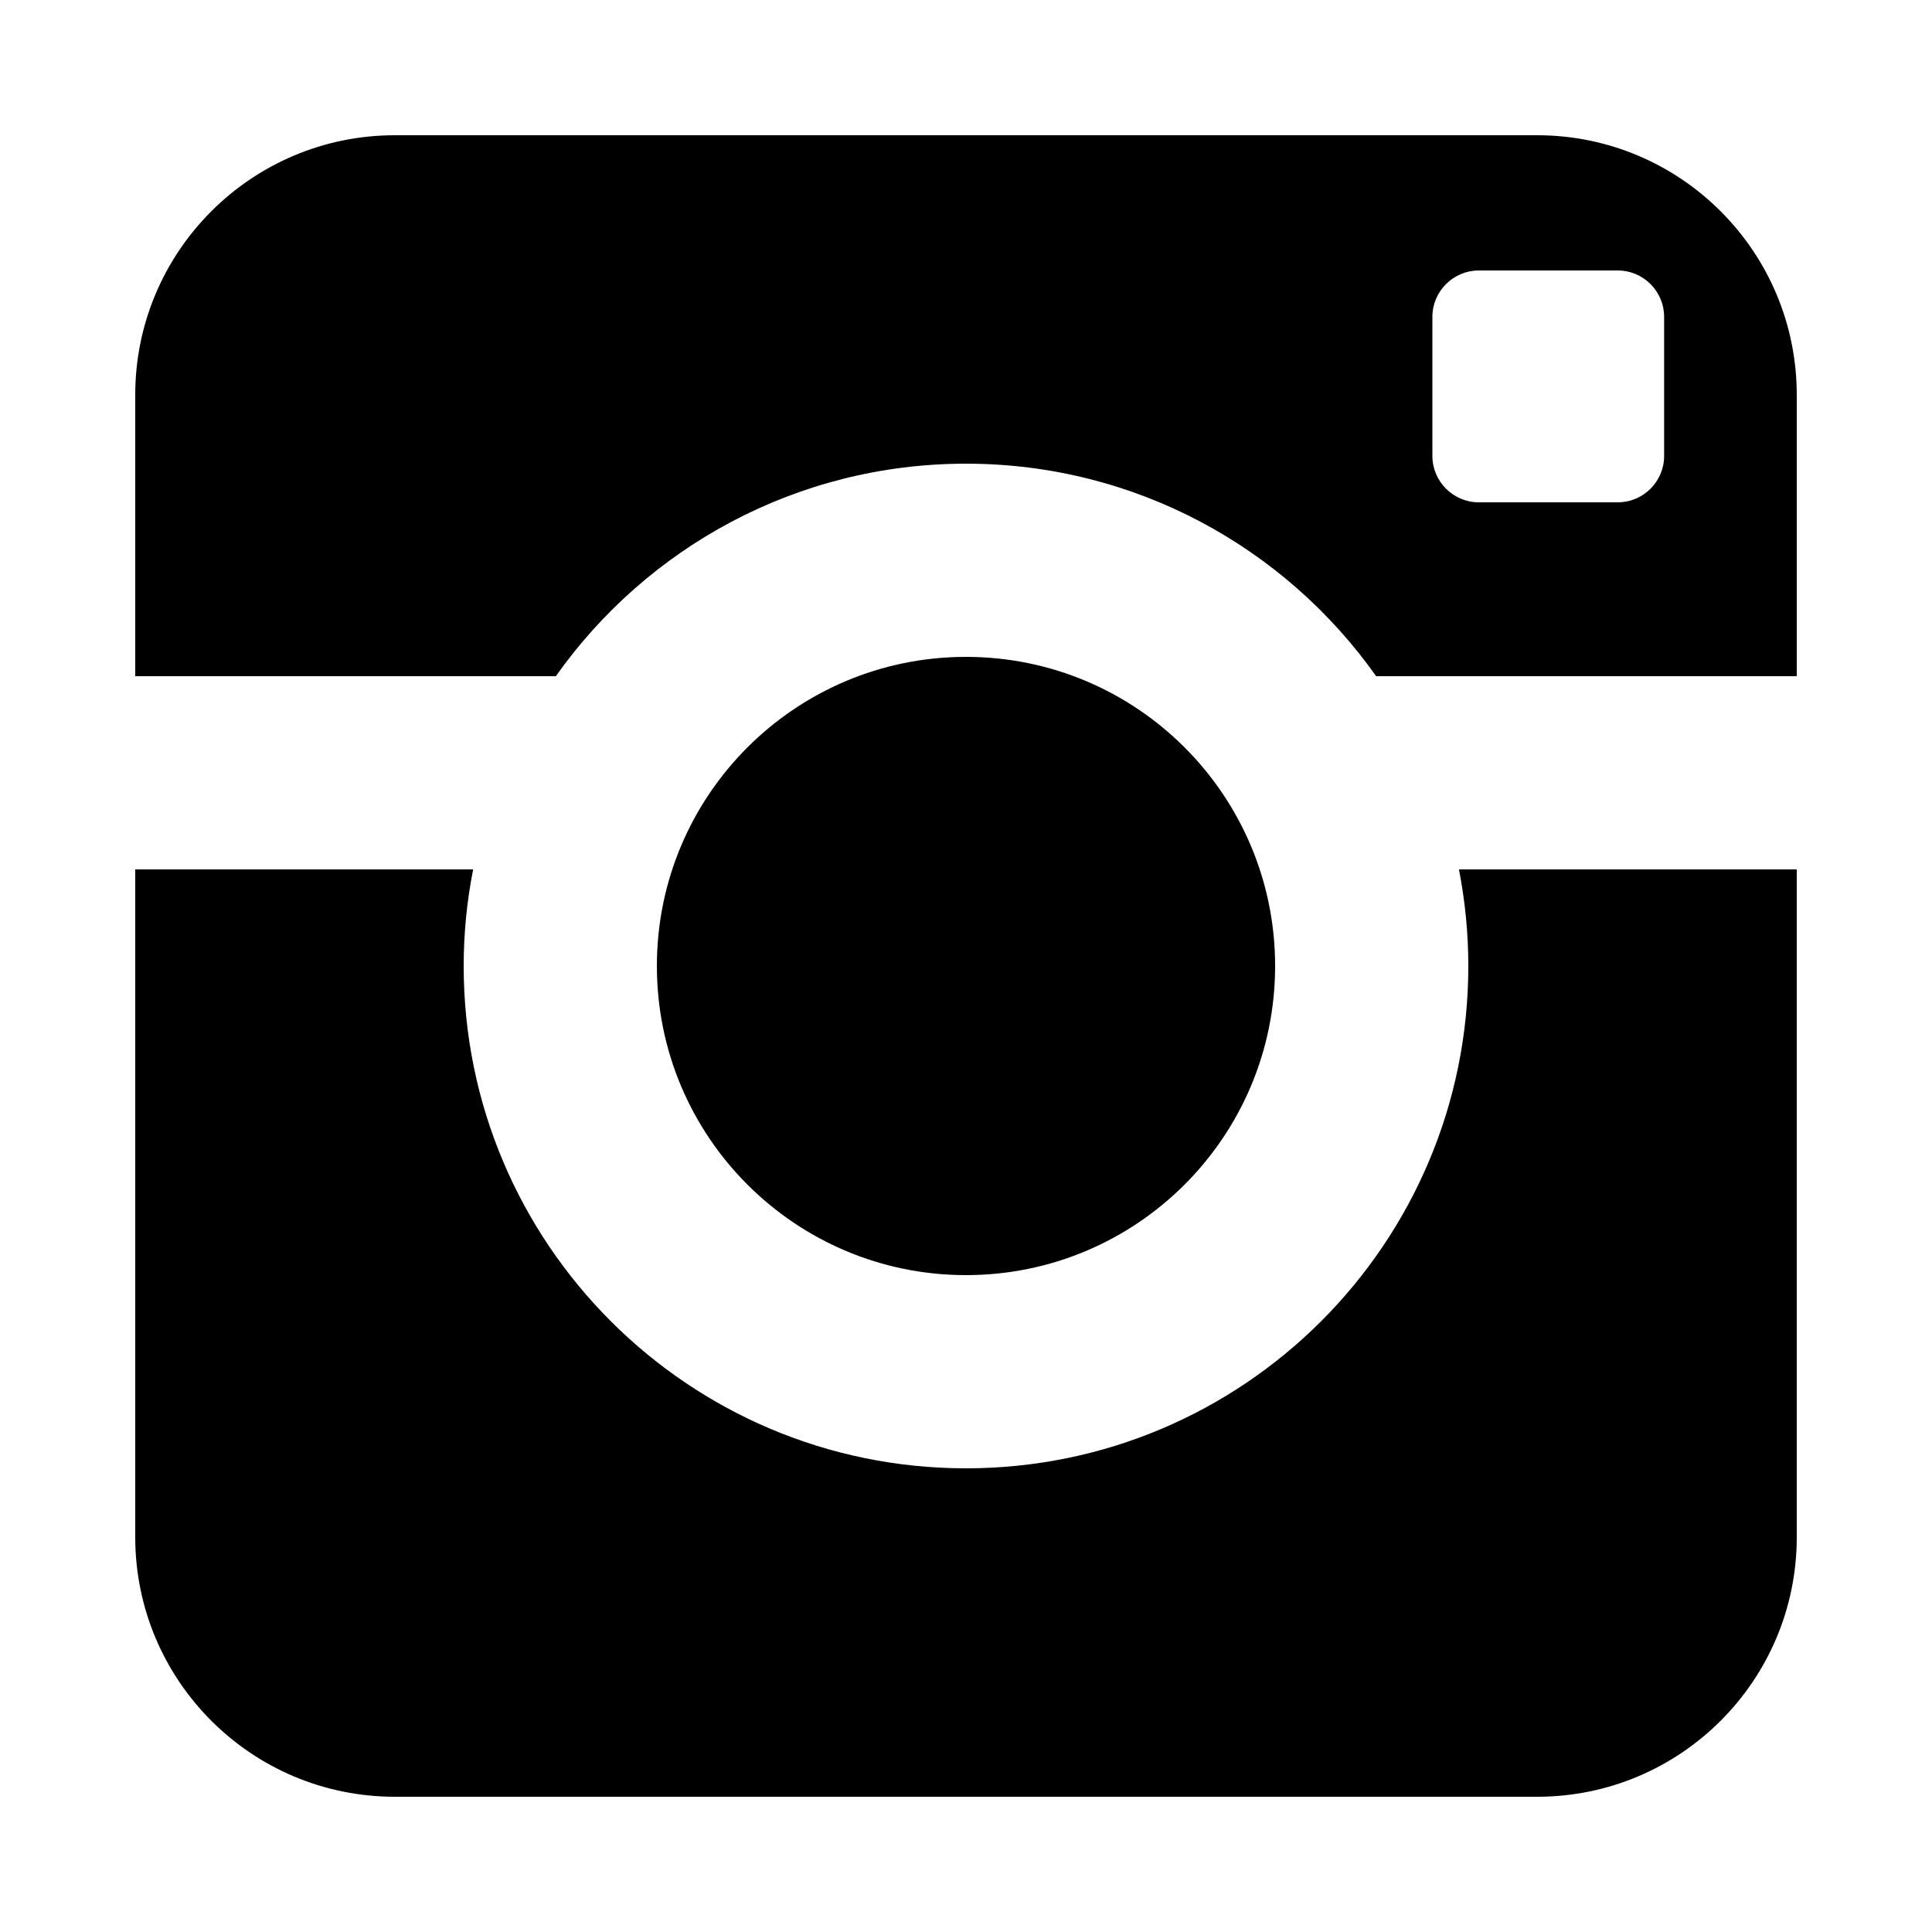
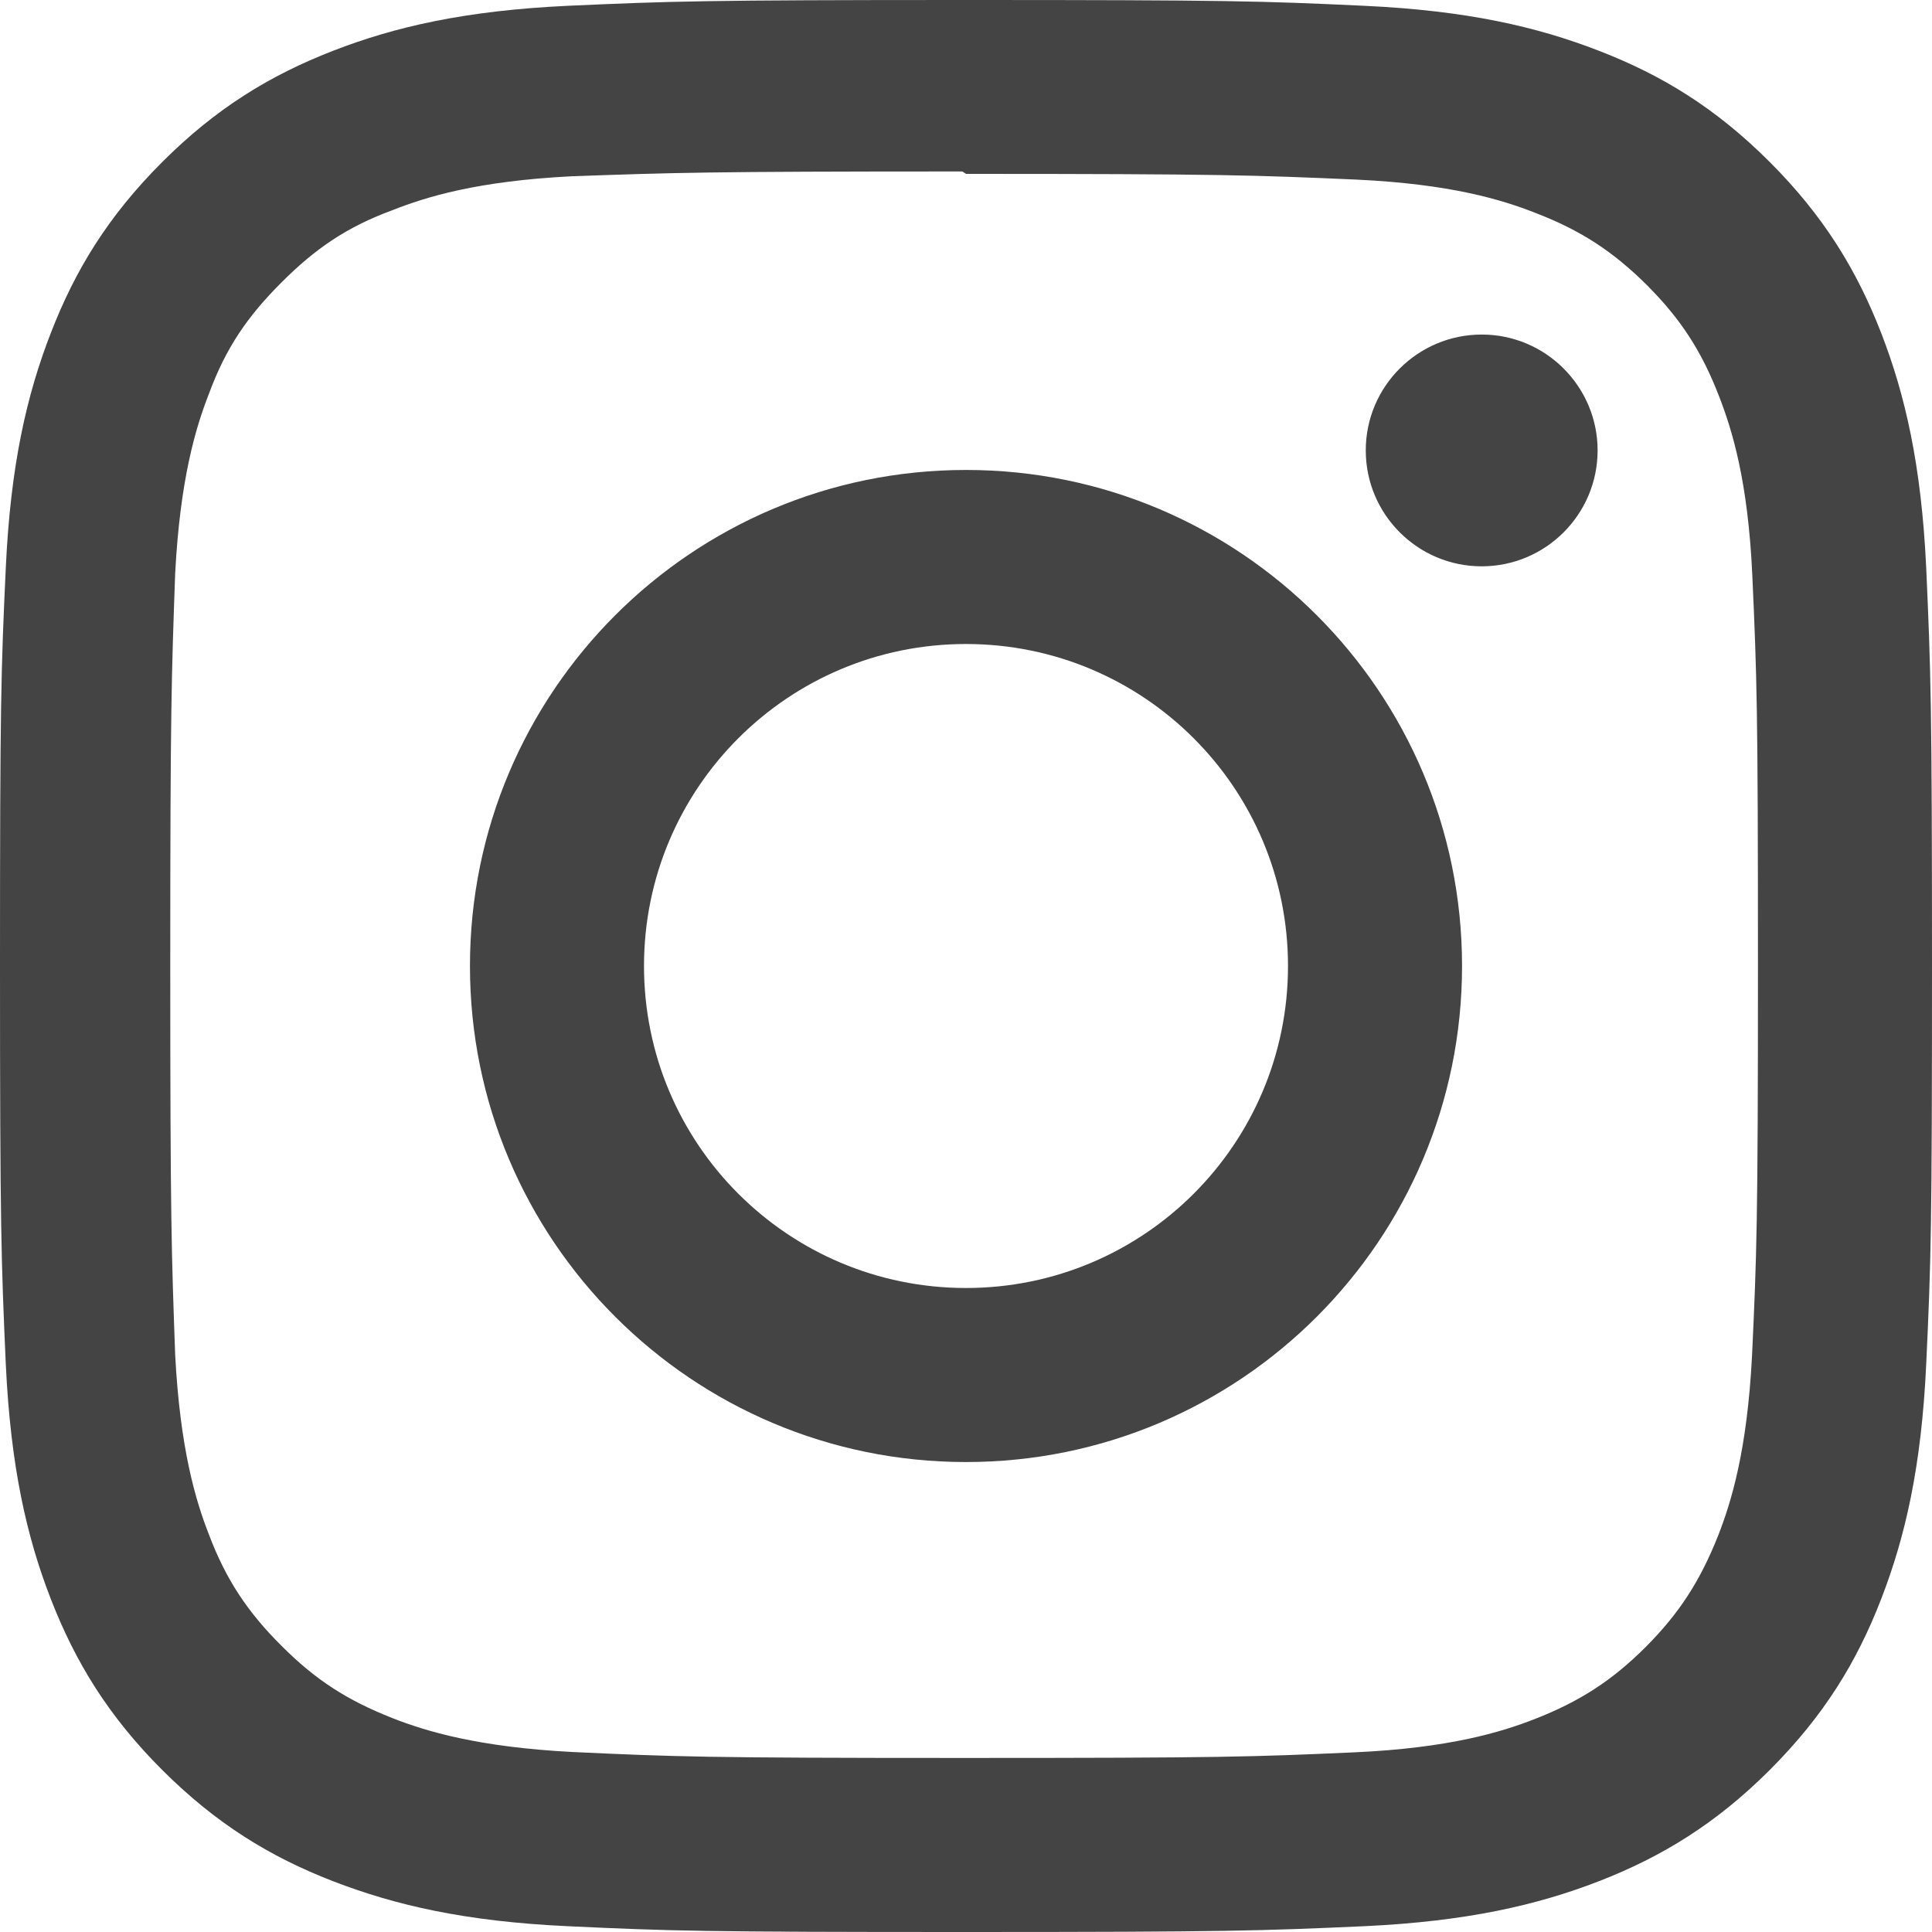
- <svg viewBox="0 0 1024 1024">
-   <path class="path1" d="M778.24 512c0 147.046-119.245 266.24-266.24 266.24-147.046 0-266.24-119.194-266.24-266.24 0-17.51 1.741-34.611 5.018-51.2h-179.098v353.894c0 75.981 61.542 137.626 137.626 137.626h605.389c75.981 0 137.626-61.594 137.626-137.626v-353.894h-179.046c3.226 16.589 4.966 33.69 4.966 51.2zM814.694 71.68h-605.389c-76.032 0-137.626 61.645-137.626 137.626v149.094h222.925c48.179-68.096 127.59-112.64 217.395-112.64s169.216 44.544 217.395 112.64h222.925v-149.094c0-75.981-61.645-137.626-137.626-137.626zM882.022 241.664c0 13.568-11.059 24.576-24.576 24.576h-73.677c-13.517 0-24.576-11.059-24.576-24.576v-73.728c0-13.568 11.11-24.576 24.576-24.576h73.677c13.568 0 24.576 11.059 24.576 24.576v73.728zM675.84 512c0-90.522-73.37-163.84-163.84-163.84s-163.84 73.318-163.84 163.84 73.37 163.84 163.84 163.84 163.84-73.318 163.84-163.84z" />
+ <svg xmlns="http://www.w3.org/2000/svg" version="1.1" width="1024" height="1024" viewBox="0 0 1024 1024">
+   <path fill="#444" d="M512 0c-139.093 0-156.459 0.64-211.072 3.072-54.528 2.56-91.648 11.136-124.288 23.808-33.664 13.056-62.251 30.592-90.709 59.051s-46.037 57.003-59.051 90.709c-12.672 32.64-21.291 69.76-23.808 124.288-2.56 54.613-3.072 71.979-3.072 211.072s0.64 156.459 3.072 211.072c2.56 54.485 11.136 91.648 23.808 124.288 13.056 33.621 30.592 62.251 59.051 90.709 28.459 28.416 57.003 46.037 90.709 59.051 32.683 12.629 69.803 21.291 124.288 23.808 54.613 2.56 71.979 3.072 211.072 3.072s156.459-0.64 211.072-3.072c54.485-2.56 91.648-11.179 124.288-23.808 33.621-13.056 62.251-30.635 90.709-59.051 28.416-28.459 46.037-56.96 59.051-90.709 12.629-32.64 21.291-69.803 23.808-124.288 2.56-54.613 3.072-71.979 3.072-211.072s-0.64-156.459-3.072-211.072c-2.56-54.485-11.179-91.691-23.808-124.288-13.056-33.664-30.635-62.251-59.051-90.709-28.459-28.459-56.96-46.037-90.709-59.051-32.64-12.672-69.803-21.291-124.288-23.808-54.613-2.56-71.979-3.072-211.072-3.072zM512 92.16c136.661 0 152.96 0.683 206.933 3.029 49.92 2.347 77.013 10.624 95.019 17.707 23.979 9.259 40.96 20.352 58.965 38.229 17.877 17.92 28.971 34.944 38.229 58.923 6.997 18.005 15.36 45.099 17.621 95.019 2.432 54.016 2.987 70.229 2.987 206.933s-0.64 152.96-3.157 206.933c-2.603 49.92-10.923 77.013-17.963 95.019-9.557 23.979-20.437 40.96-38.357 58.965-17.877 17.877-35.157 28.971-58.88 38.229-17.92 6.997-45.44 15.36-95.36 17.621-54.357 2.432-70.357 2.987-207.317 2.987-137.003 0-153.003-0.64-207.317-3.157-49.963-2.603-77.483-10.923-95.403-17.963-24.277-9.557-40.96-20.437-58.837-38.357-17.963-17.877-29.44-35.157-38.4-58.88-7.040-17.92-15.317-45.44-17.92-95.36-1.92-53.76-2.603-70.357-2.603-206.677 0-136.363 0.683-153.003 2.603-207.403 2.603-49.92 10.88-77.397 17.92-95.317 8.96-24.32 20.437-40.96 38.4-58.923 17.877-17.877 34.56-29.397 58.837-38.315 17.92-7.083 44.843-15.403 94.763-17.963 54.4-1.92 70.4-2.56 207.317-2.56l1.92 1.28zM512 249.088c-145.28 0-262.912 117.76-262.912 262.912 0 145.28 117.76 262.912 262.912 262.912 145.28 0 262.912-117.76 262.912-262.912 0-145.28-117.76-262.912-262.912-262.912zM512 682.667c-94.293 0-170.667-76.373-170.667-170.667s76.373-170.667 170.667-170.667 170.667 76.373 170.667 170.667-76.373 170.667-170.667 170.667zM846.763 238.72c0 33.92-27.563 61.44-61.44 61.44-33.92 0-61.44-27.563-61.44-61.44s27.563-61.397 61.44-61.397c33.835-0.043 61.44 27.52 61.44 61.397z" />
</svg>
